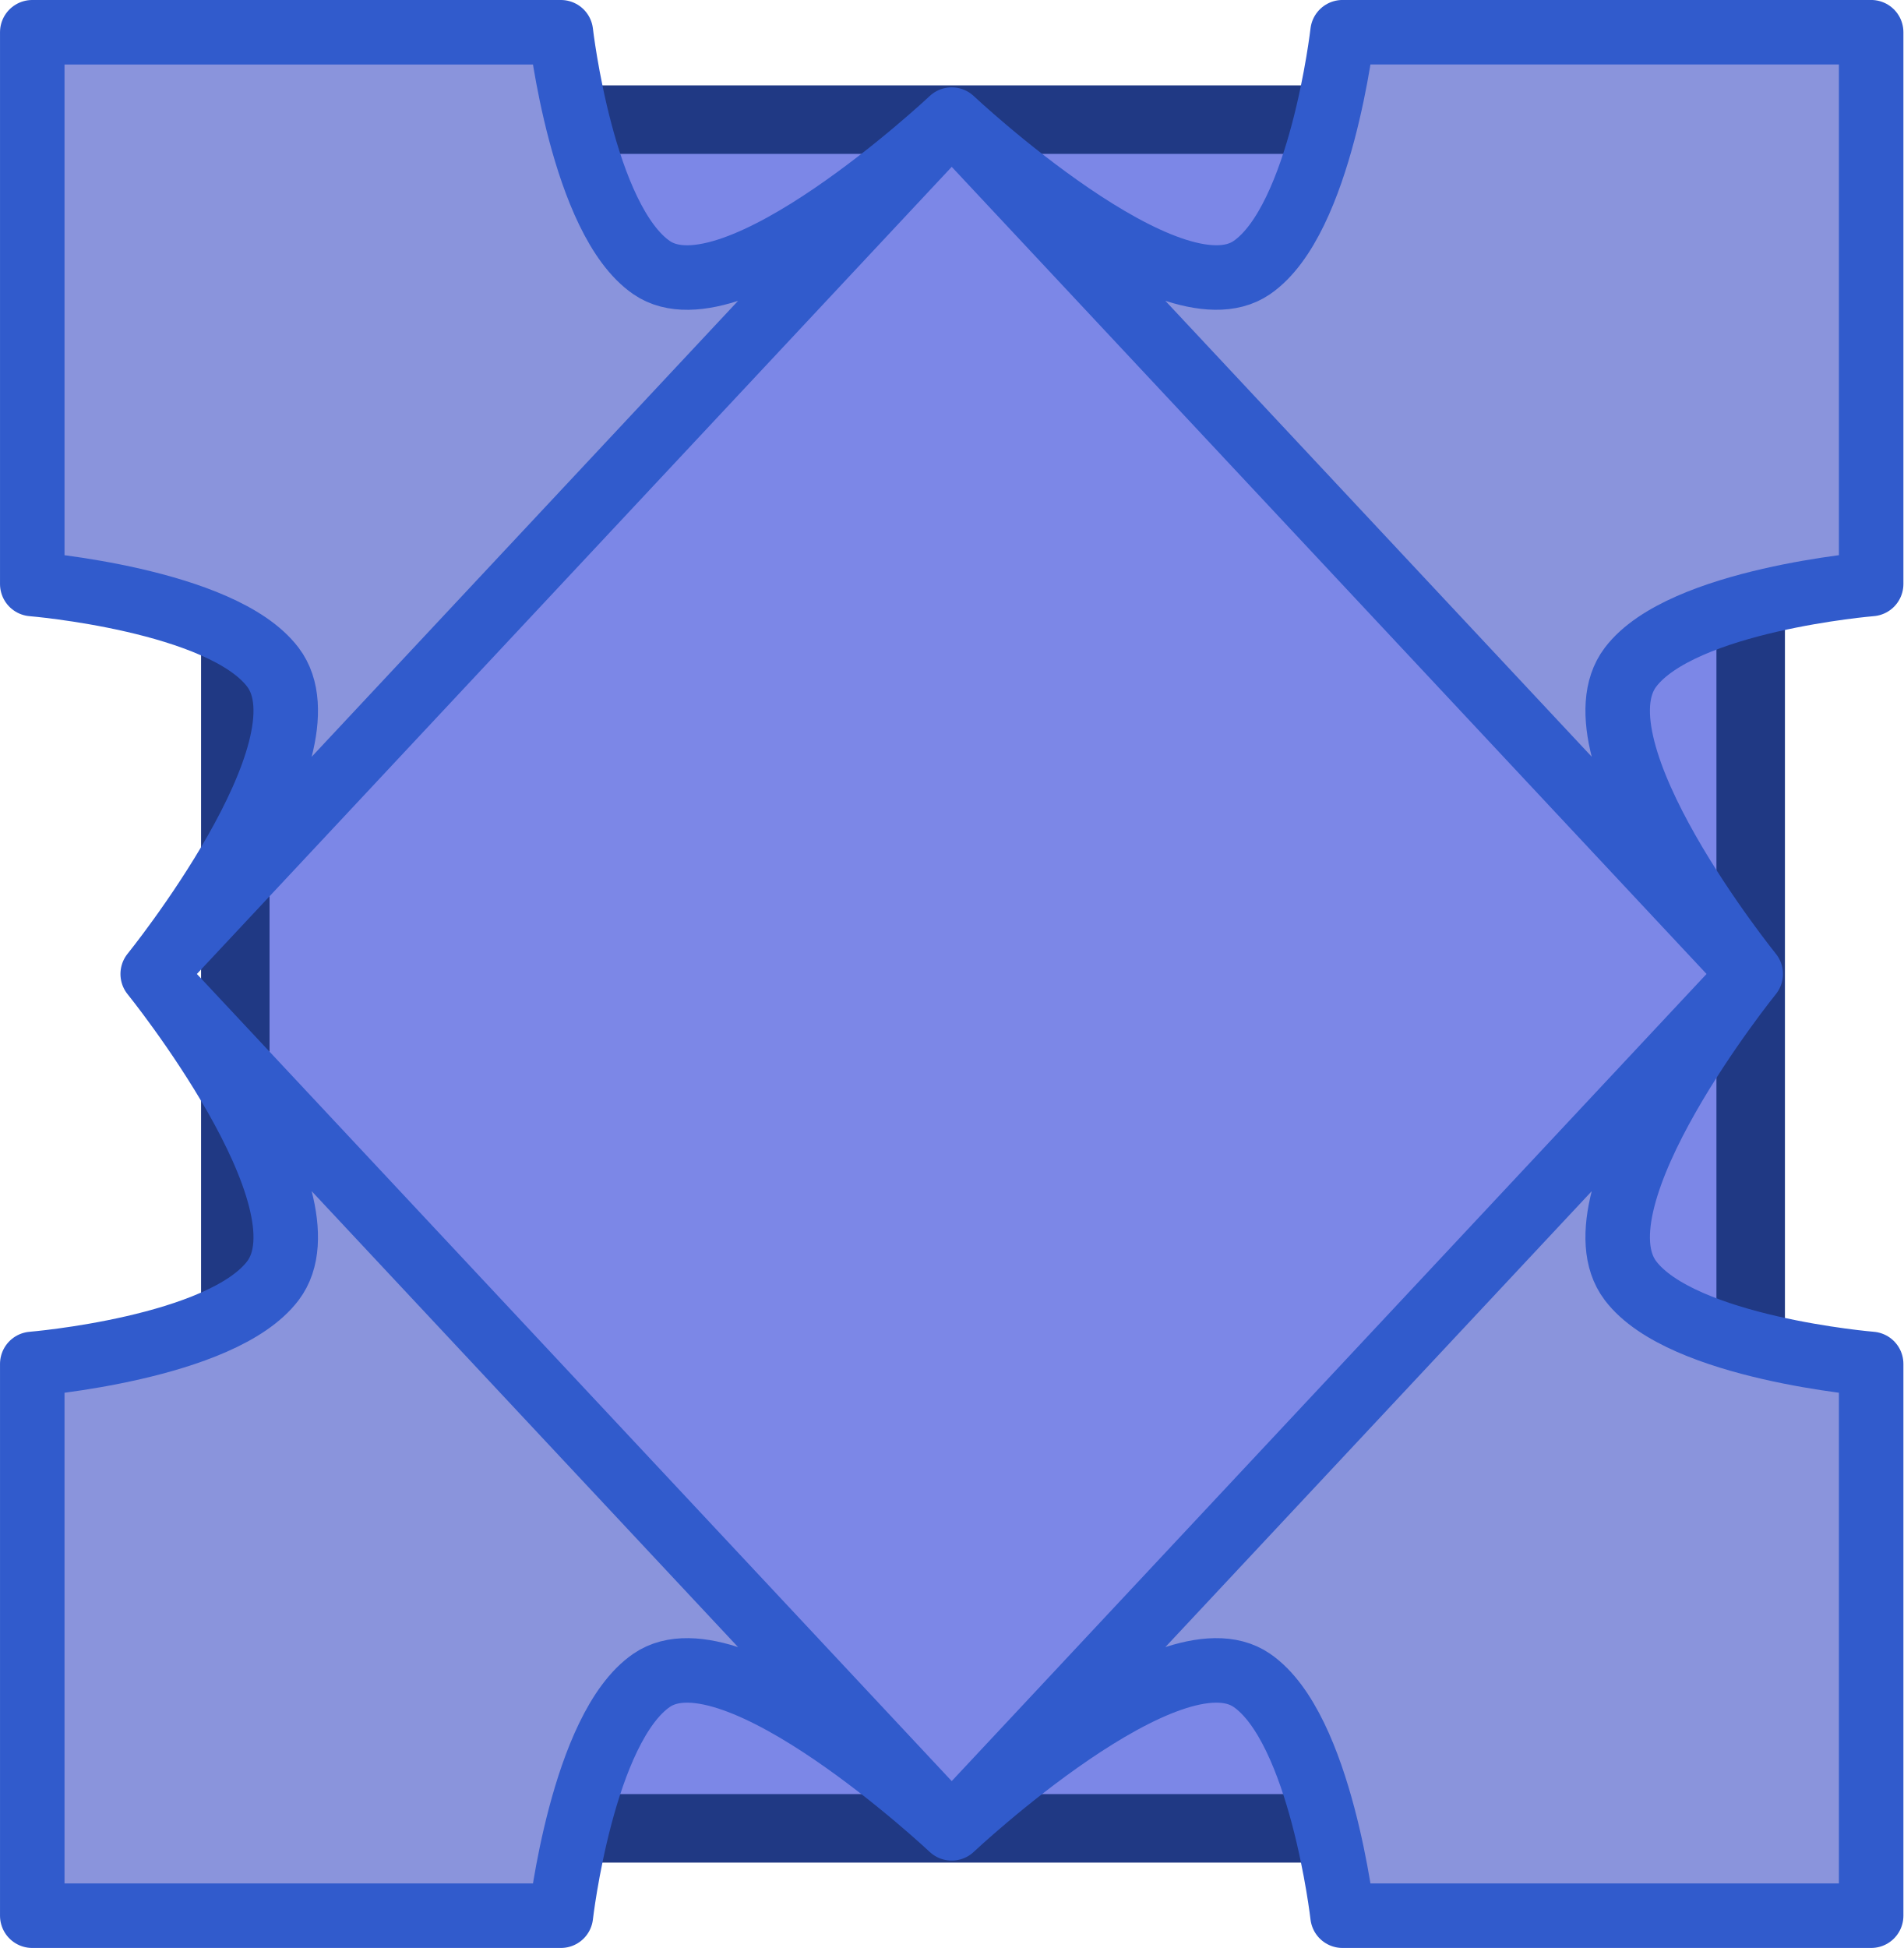
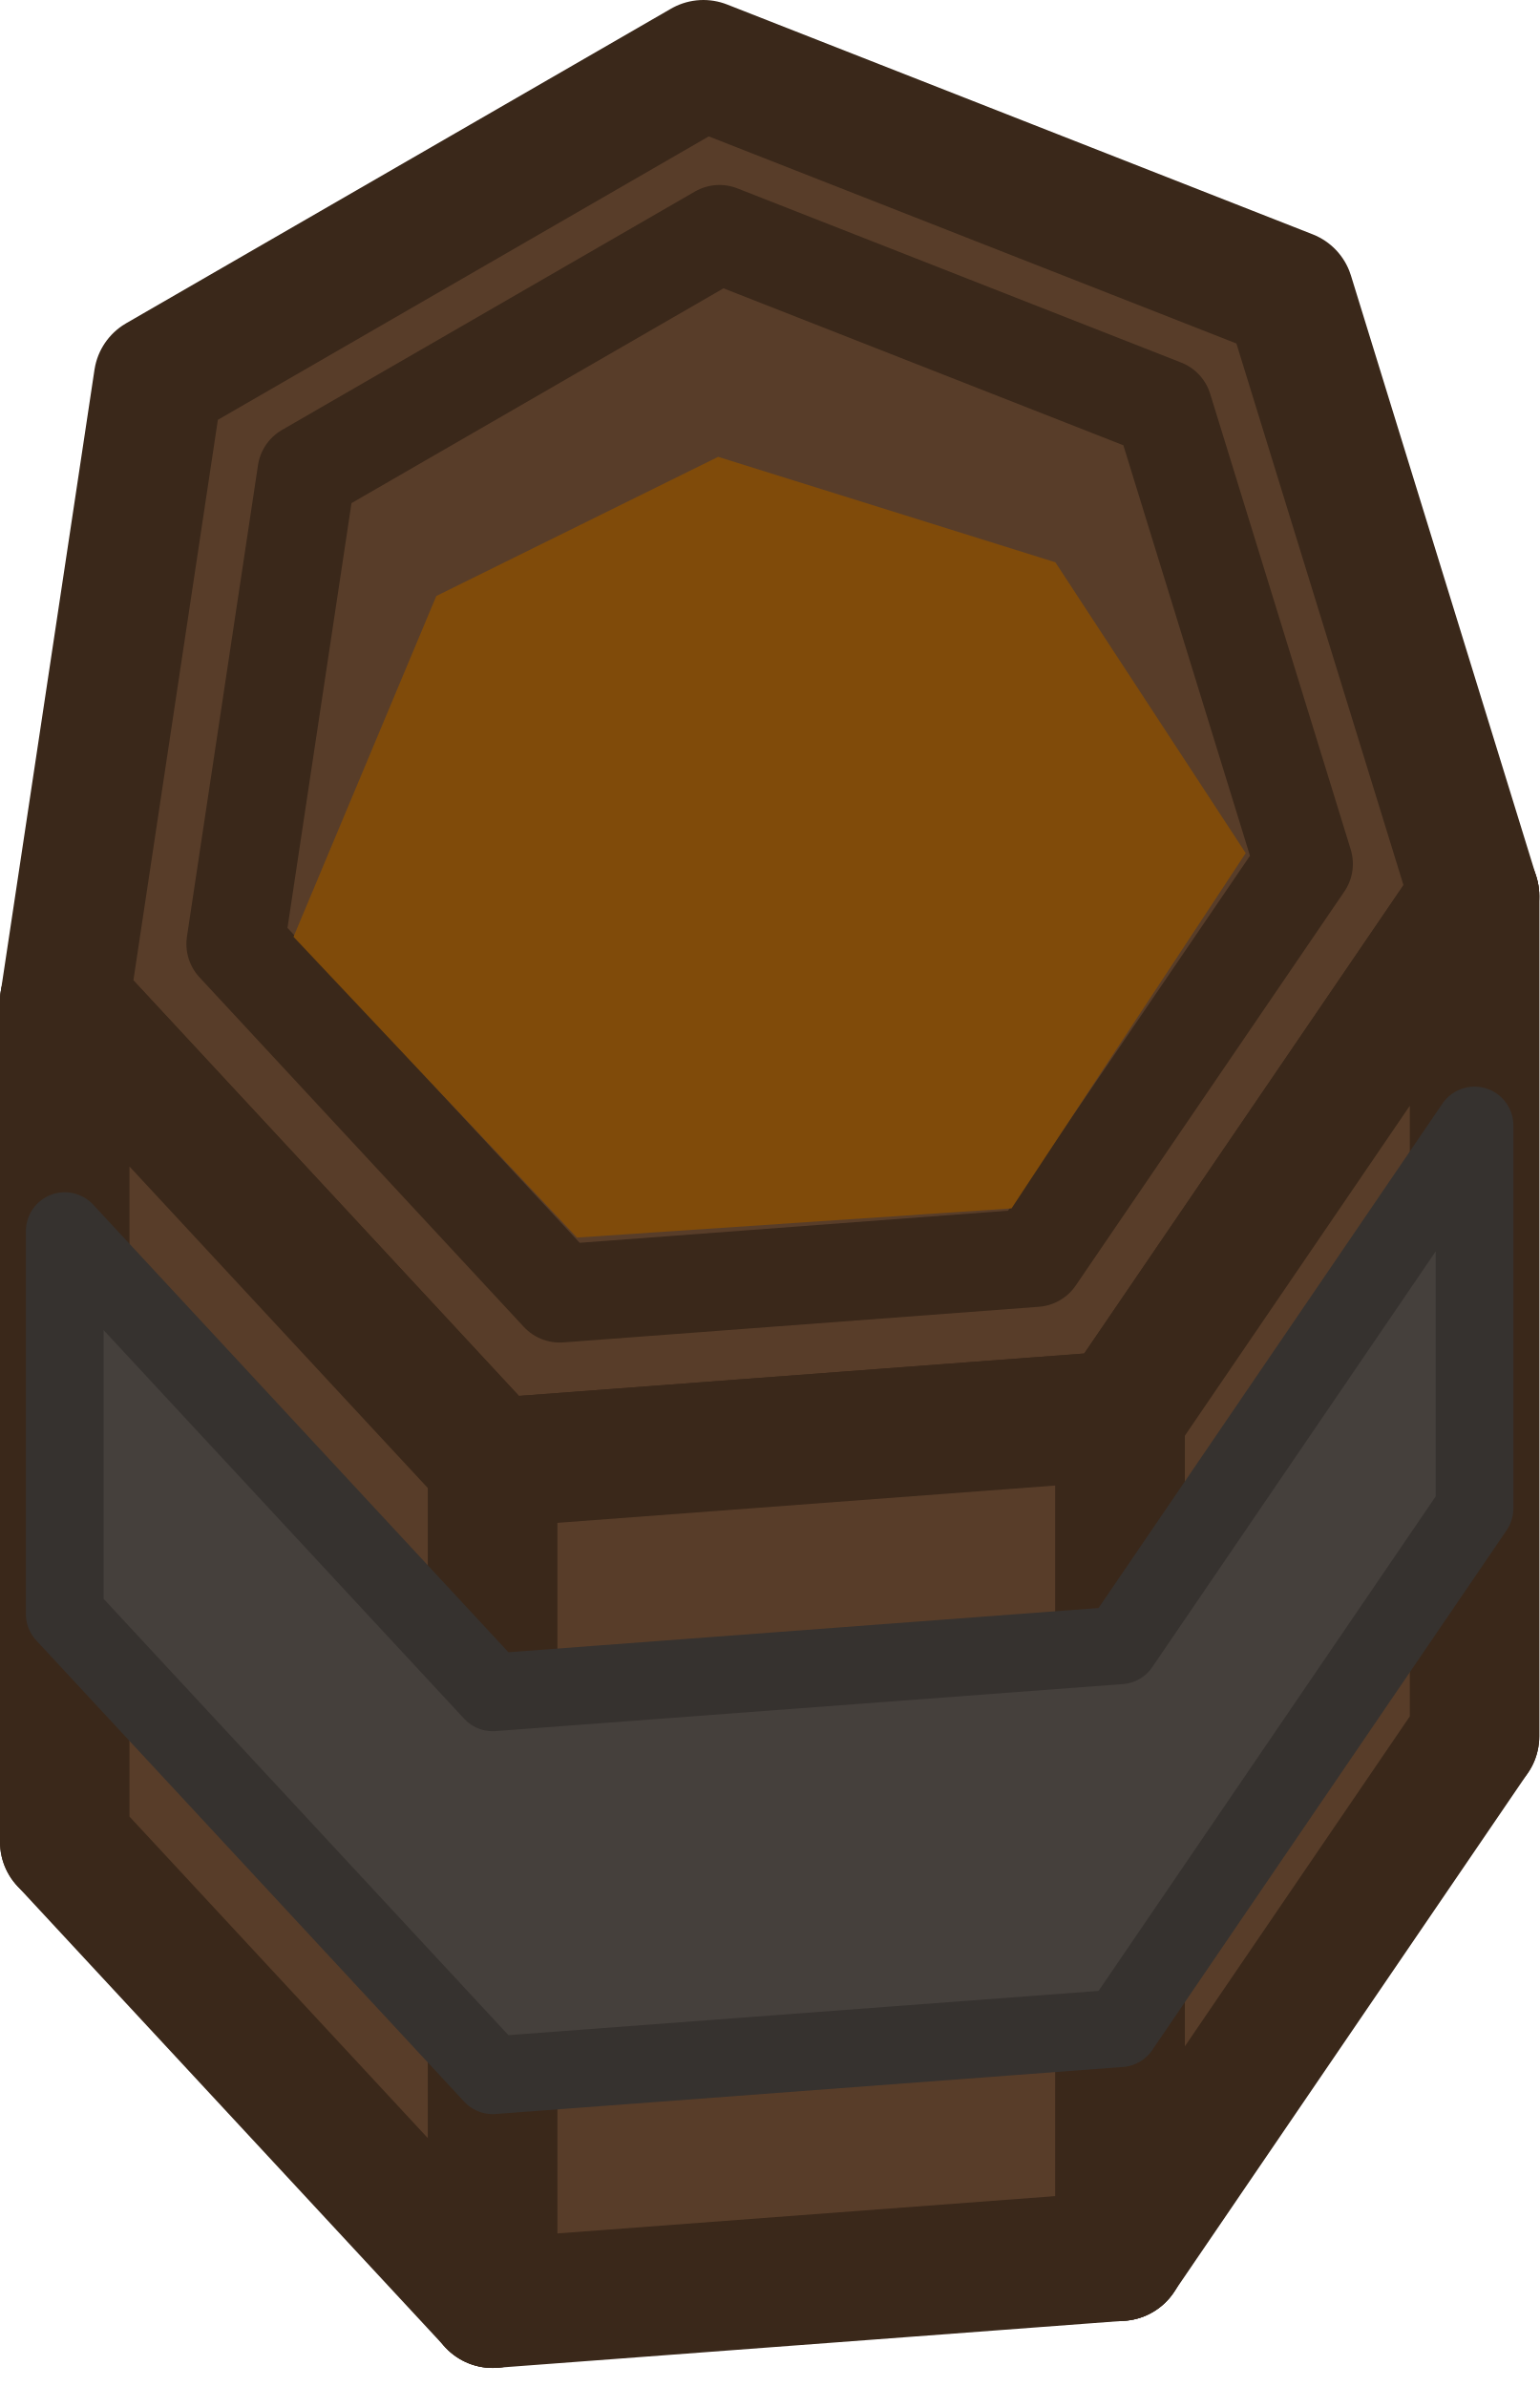
- <svg xmlns="http://www.w3.org/2000/svg" width="74.449mm" height="76.179mm" viewBox="0 0 74.449 76.179" version="1.1" id="svg1">
+ <svg xmlns="http://www.w3.org/2000/svg" width="59.449mm" height="92.179mm" viewBox="0 0 59.449 92.179" version="1.1" id="svg1">
  <defs id="defs1" />
  <g id="layer1" transform="translate(-238.7591,-75.65989)">
-     <path style="fill:#7c87e7;fill-opacity:1;stroke:#203984;stroke-width:2.679;stroke-linecap:butt;stroke-linejoin:miter;stroke-miterlimit:3.6;stroke-dasharray:none;stroke-opacity:1" d="M 247.963,147.16 V 92.357 80.338 h 10.216 49.056 v 66.822 z" id="path98" />
-     <path id="path99" style="fill:#8a94dc;fill-opacity:1;stroke:#315bcc;stroke-width:2.523;stroke-linecap:butt;stroke-linejoin:round;stroke-miterlimit:3.6;stroke-dasharray:none;stroke-opacity:1" d="m 240.021,76.921 v 21.578 c 0,0 7.408,0.608 9.413,3.254 2.42,3.192 -4.702,11.996 -4.702,11.996 l 31.252,-33.411 c 0,0 -8.51,8.003 -11.736,5.789 -2.712,-1.861 -3.551,-9.206 -3.551,-9.206 z m 35.963,3.416 31.252,33.411 c 0,0 -7.122,-8.804 -4.702,-11.996 2.006,-2.646 9.413,-3.254 9.413,-3.254 v -21.578 h -20.676 c 0,0 -0.839,7.345 -3.551,9.206 -3.226,2.213 -11.736,-5.789 -11.736,-5.789 z m 31.252,33.411 -31.252,33.411 c 0,0 8.51,-8.003 11.736,-5.789 2.712,1.861 3.551,9.206 3.551,9.206 h 20.676 v -21.578 c 0,0 -7.408,-0.609 -9.413,-3.254 -2.42,-3.192 4.702,-11.996 4.702,-11.996 z m -31.252,33.411 -31.252,-33.411 c 0,0 7.122,8.804 4.702,11.996 -2.006,2.646 -9.413,3.254 -9.413,3.254 v 21.578 h 20.676 c 0,0 0.839,-7.345 3.551,-9.206 3.226,-2.213 11.736,5.789 11.736,5.789 z" />
+     <path style="fill:#583d29;fill-opacity:1;stroke:#3a281a;stroke-width:18.898;stroke-linecap:round;stroke-linejoin:round;stroke-miterlimit:14.7;stroke-dasharray:none;stroke-opacity:1;paint-order:markers fill stroke" id="path1-7" d="M 147.085,206.255 55.505,213.118 -6.96,145.797 6.727,54.985 86.261,9.067 171.75,42.619 l 27.069,87.757 z" transform="matrix(0.2645833,0,0,0.2645833,243.1006,75.7609)" />
+     <path style="fill:#000000;fill-opacity:0;stroke:#3a281a;stroke-width:5;stroke-linecap:round;stroke-linejoin:round;stroke-miterlimit:14.7;stroke-dasharray:none;paint-order:markers fill stroke" d="m 241.259,114.336 v 32.455" id="path2" />
+     <path style="fill:#000000;fill-opacity:0;stroke:#3a281a;stroke-width:5;stroke-linecap:round;stroke-linejoin:round;stroke-miterlimit:14.7;stroke-dasharray:none;paint-order:markers fill stroke" d="m 257.786,132.148 v 32.455" id="path3" />
+     <path style="fill:#000000;fill-opacity:0;stroke:#3a281a;stroke-width:5;stroke-linecap:round;stroke-linejoin:round;stroke-miterlimit:14.7;stroke-dasharray:none;paint-order:markers fill stroke" d="m 282.017,130.333 v 32.455" id="path4" />
+     <path style="fill:#000000;fill-opacity:0;stroke:#3a281a;stroke-width:5;stroke-linecap:round;stroke-linejoin:round;stroke-miterlimit:14.7;stroke-dasharray:none;paint-order:markers fill stroke" d="m 295.705,110.256 v 32.455" id="path5" />
+     <path style="fill:#583d29;fill-opacity:1;stroke:#3a281a;stroke-width:18.898;stroke-linecap:round;stroke-linejoin:round;stroke-miterlimit:14.7;stroke-dasharray:none;paint-order:markers fill stroke" id="path1-7-7" d="M 147.085,206.255 55.505,213.118 -6.96,145.797 6.727,54.985 86.261,9.067 171.75,42.619 l 27.069,87.757 z" transform="matrix(0.2005055,0,0,0.2005055,249.2476,82.87948)" />
+     <path style="fill:#804b0a;fill-opacity:1;stroke:none;stroke-width:5;stroke-linecap:round;stroke-linejoin:round;stroke-miterlimit:14.7;stroke-dasharray:none;stroke-opacity:1;paint-order:markers fill stroke" d="m 286.868,108.605 -7.351,-11.231 -13.024,-4.072 -10.884,5.374 -5.514,13.161 10.946,11.614 16.783,-1.127 z" id="path9" />
+     <path style="fill:#583d29;fill-opacity:1;stroke:#3a281a;stroke-width:5;stroke-linecap:round;stroke-linejoin:round;stroke-miterlimit:14.7;stroke-dasharray:none;stroke-opacity:1;paint-order:markers fill stroke" d="m 241.259,146.791 c 16.527,17.812 16.527,17.812 16.527,17.812 v -32.455 l -16.527,-17.812 z" id="path6" />
+     <path style="fill:#583d29;fill-opacity:1;stroke:#3a281a;stroke-width:5;stroke-linecap:round;stroke-linejoin:round;stroke-miterlimit:14.7;stroke-dasharray:none;stroke-opacity:1;paint-order:markers fill stroke" d="m 257.786,132.148 c 0,32.455 0,32.455 0,32.455 l 24.231,-1.816 v -32.455 z" id="path7" />
+     <path style="fill:#583d29;fill-opacity:1;stroke:#3a281a;stroke-width:5;stroke-linecap:round;stroke-linejoin:round;stroke-miterlimit:14.7;stroke-dasharray:none;stroke-opacity:1;paint-order:markers fill stroke" d="m 282.017,130.333 v 32.455 l 13.688,-20.076 v -32.455 z" id="path8" />
+     <path style="fill:#45403c;fill-opacity:1;stroke:#36322f;stroke-width:3;stroke-linecap:round;stroke-linejoin:round;stroke-miterlimit:14.7;stroke-dasharray:none;stroke-opacity:1;paint-order:markers fill stroke" d="m 295.705,119.122 -13.688,20.076 -24.231,1.816 -16.527,-17.812 1e-5,14.787 16.527,17.812 24.231,-1.816 13.688,-20.076 z" id="path10-5" />
  </g>
</svg>
